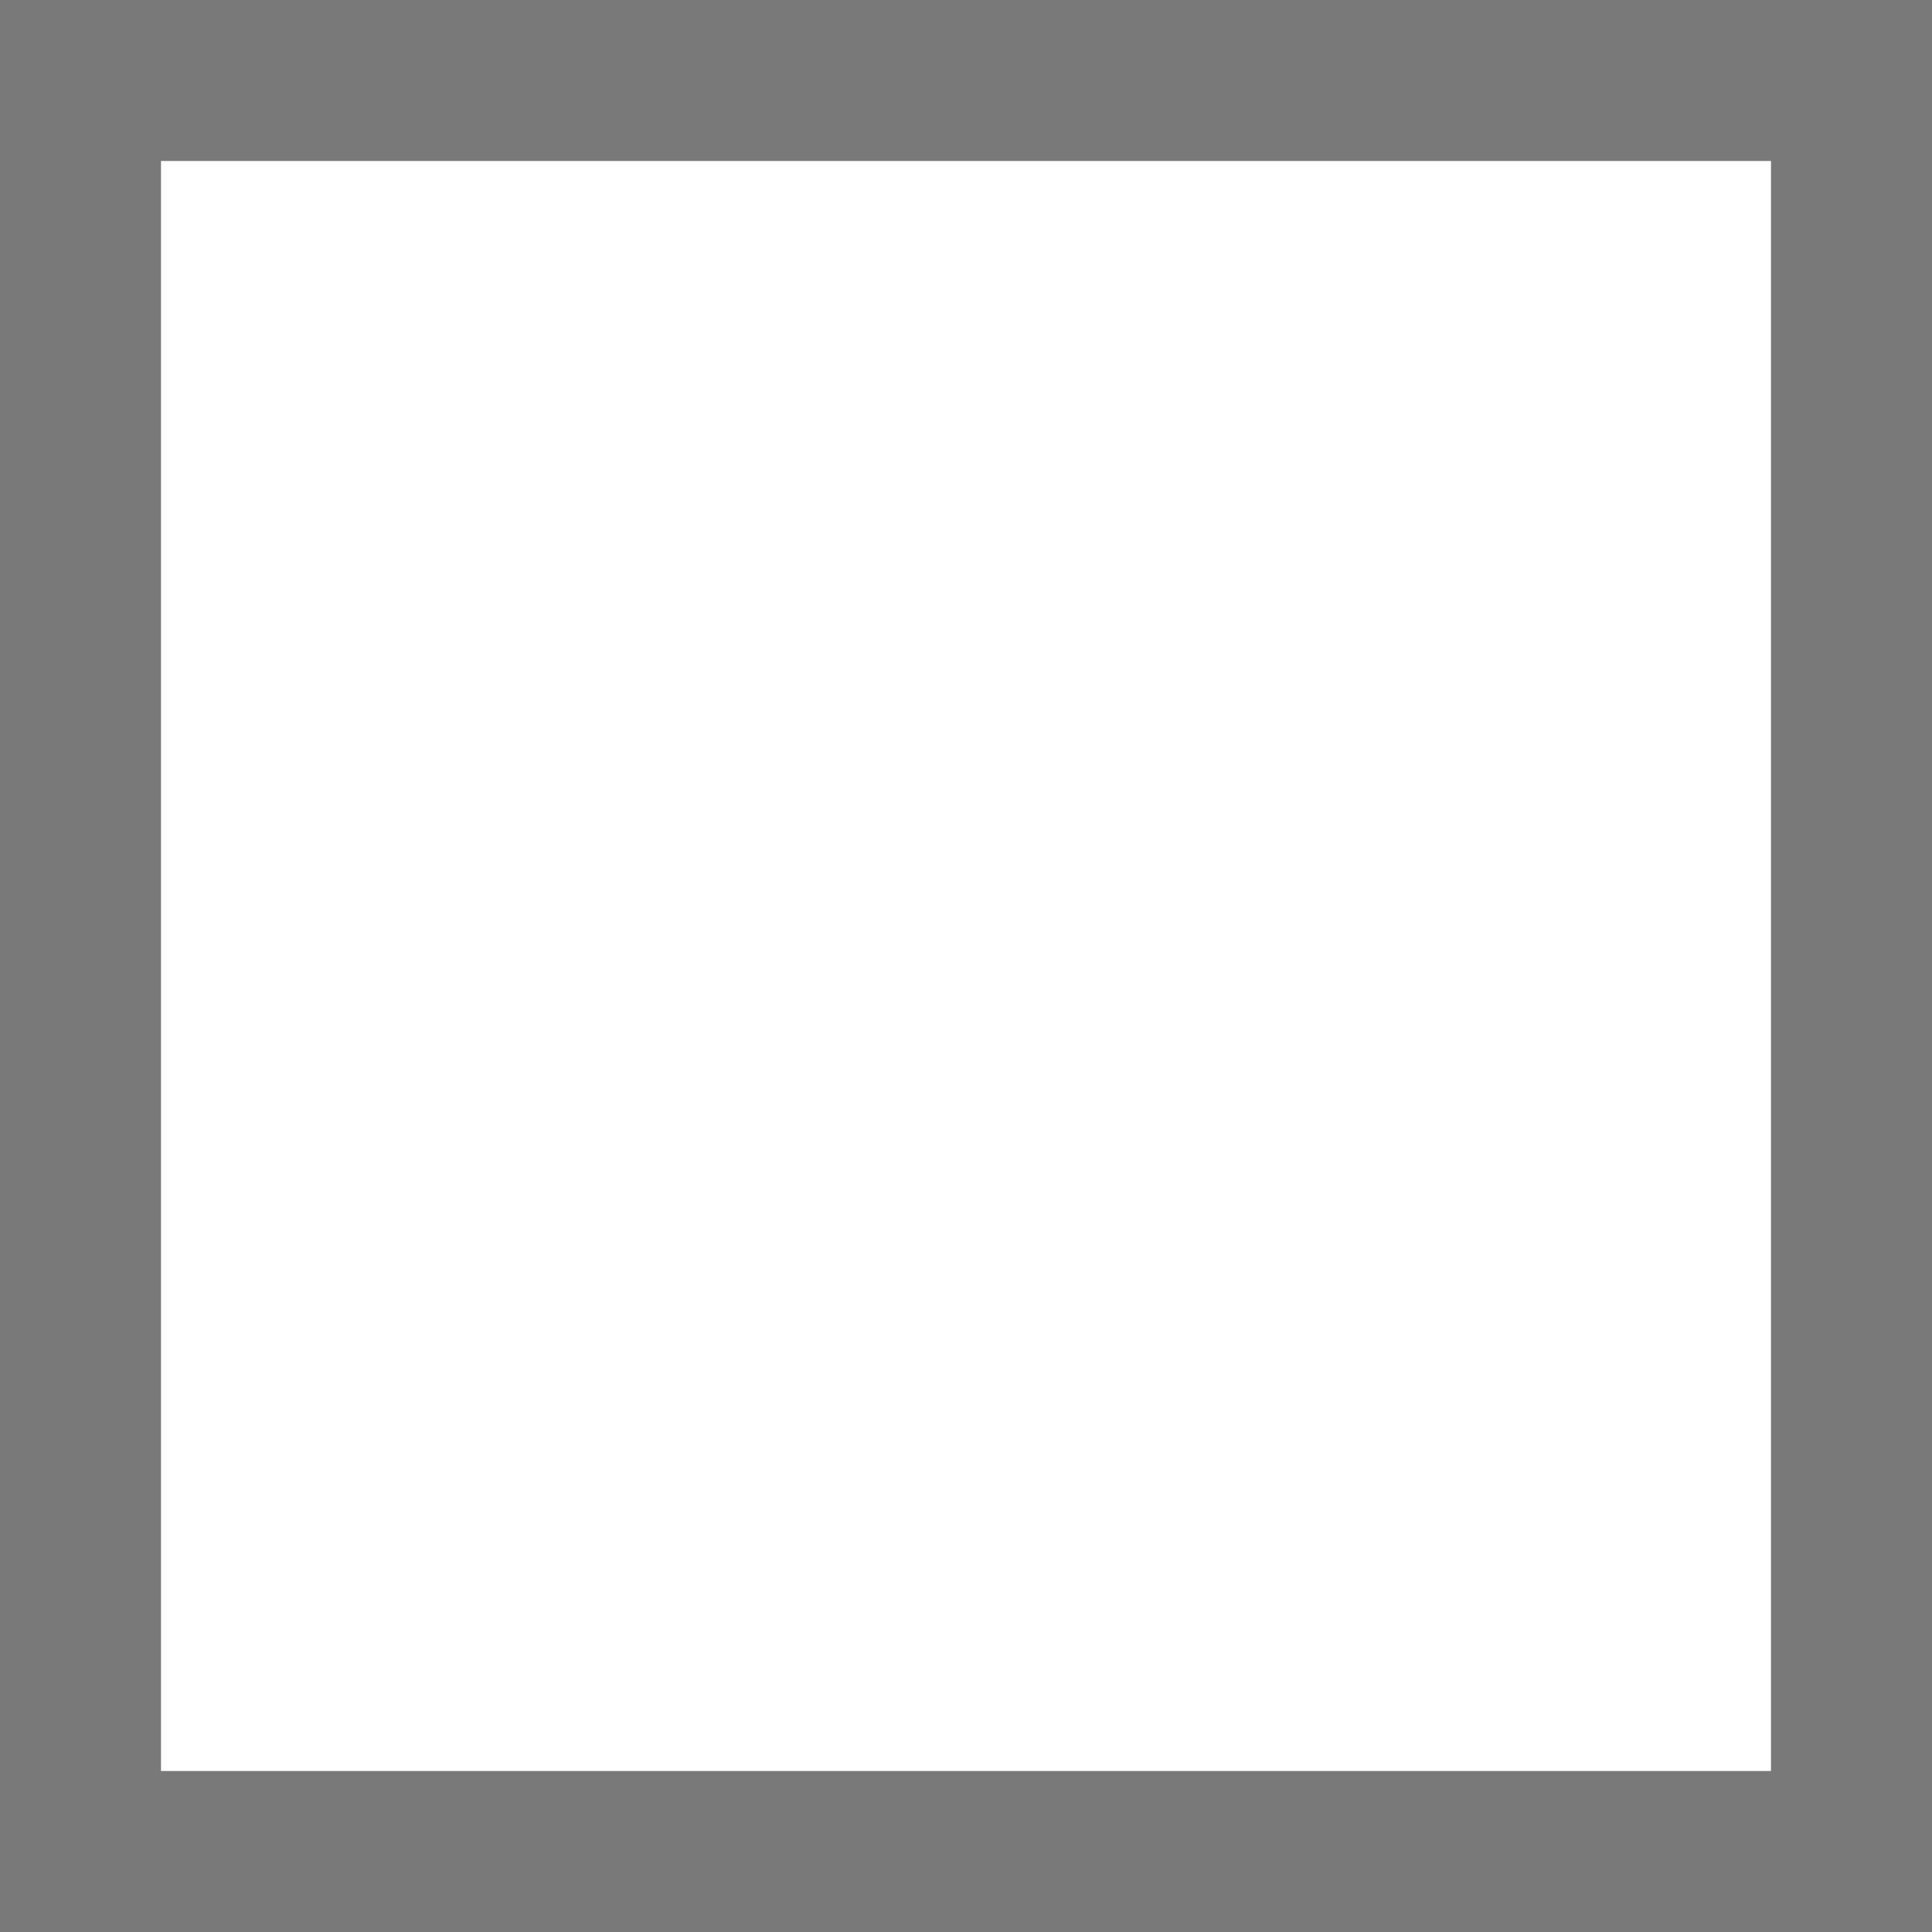
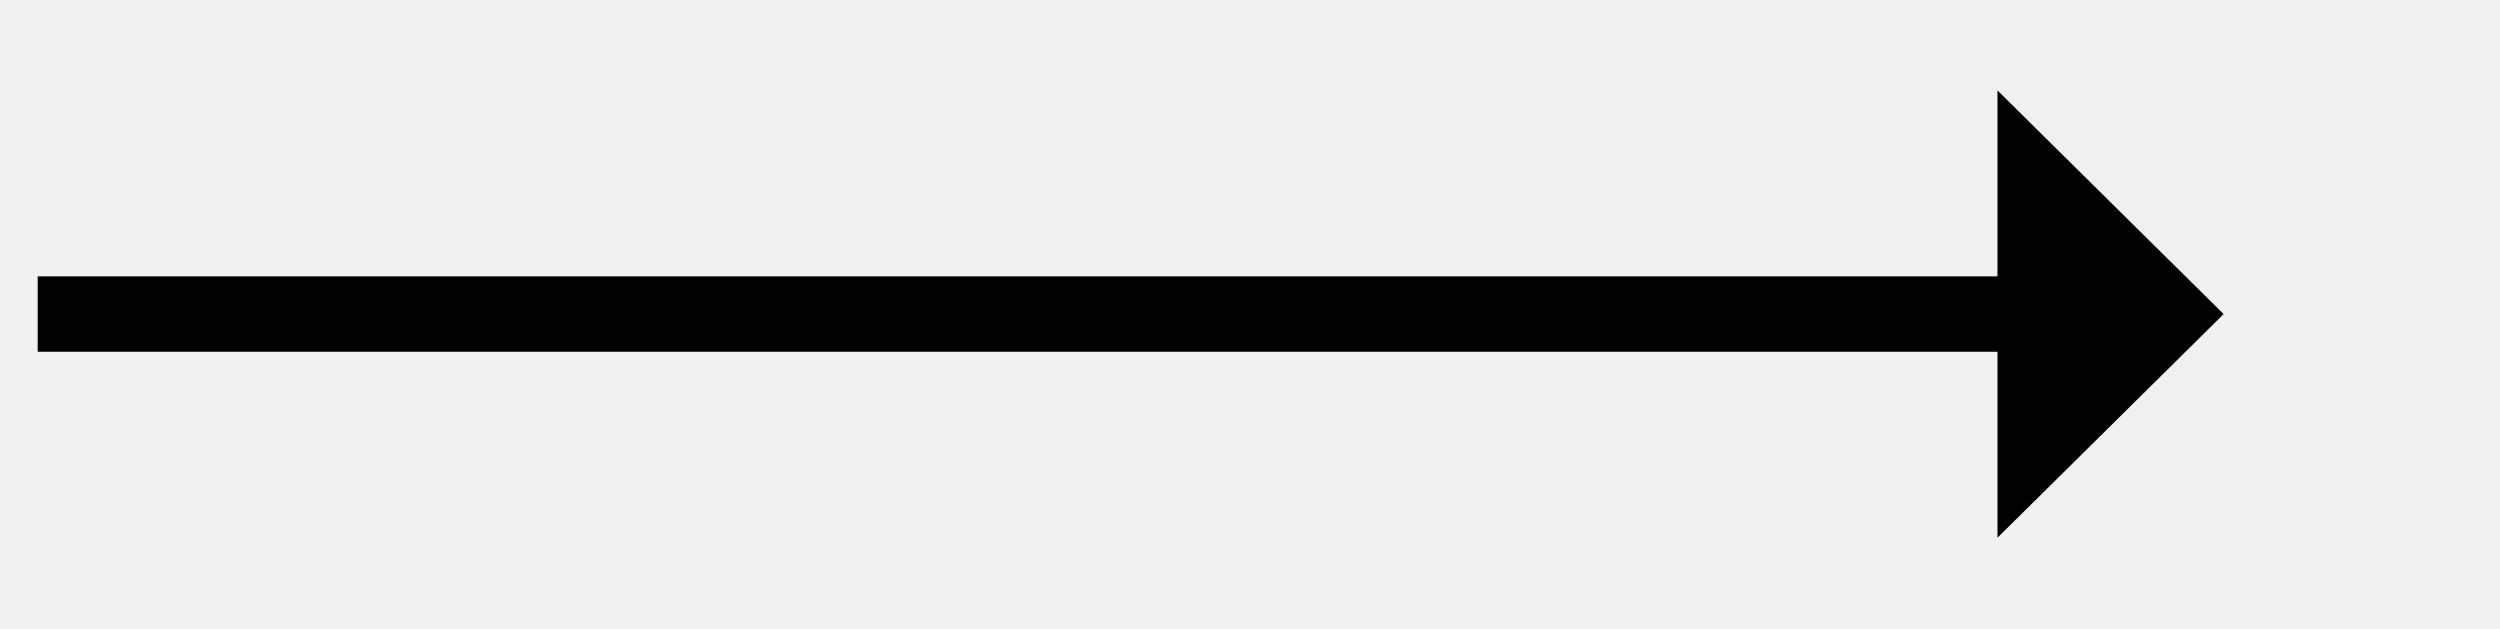
- <svg xmlns="http://www.w3.org/2000/svg" version="1.1" width="12px" height="12px" viewBox="701 285.5  12 12">
-   <path d="M 701.5 286  L 712.5 286  L 712.5 297  L 701.5 297  L 701.5 286  Z " fill-rule="nonzero" fill="#ffffff" stroke="none" />
-   <path d="M 701.5 286  L 712.5 286  L 712.5 297  L 701.5 297  L 701.5 286  Z " stroke-width="1" stroke="#797979" fill="none" />
+ <svg xmlns="http://www.w3.org/2000/svg" version="1.1" width="99.5px" height="25px">
+   <g transform="matrix(1 0 0 1 -734.5 -95 )">
+     <path d="M 814 116.4  L 823 107.5  L 814 98.6  L 814 116.4  Z " fill-rule="nonzero" fill="#000000" stroke="none" />
+     <path d="M 736 107.5  L 816 107.5  " stroke-width="3" stroke="#000000" fill="none" />
+   </g>
</svg>
